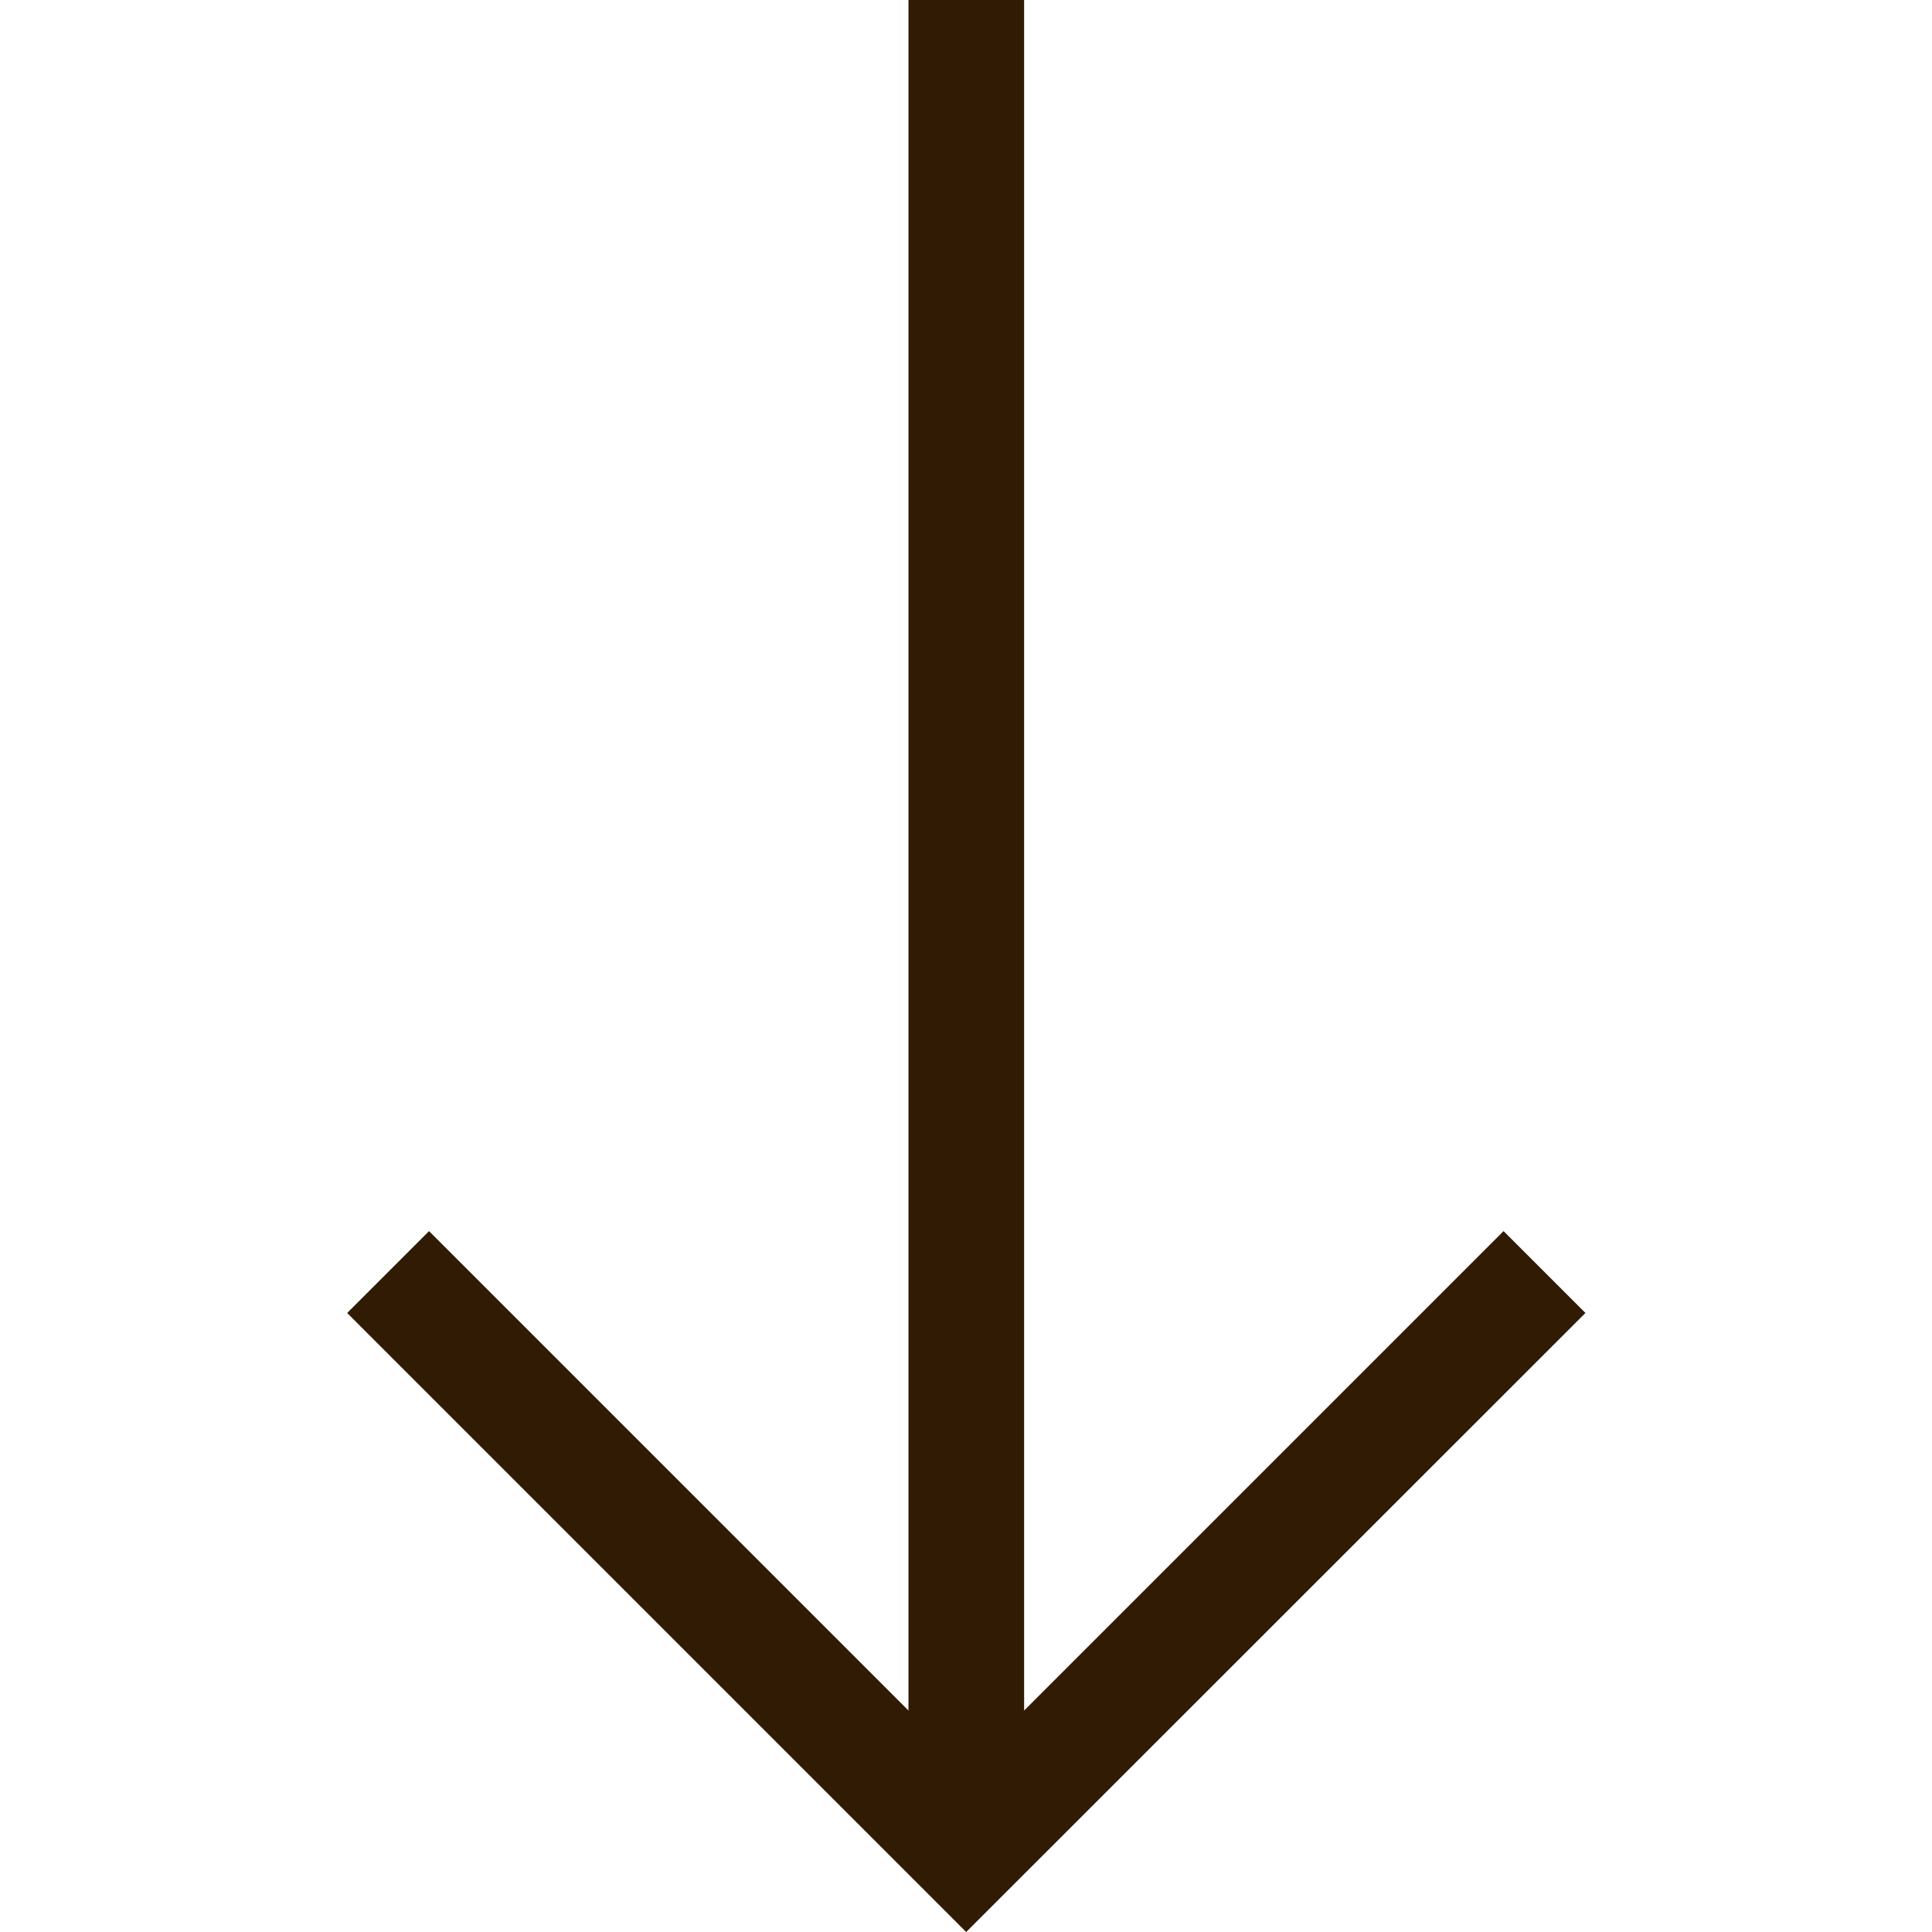
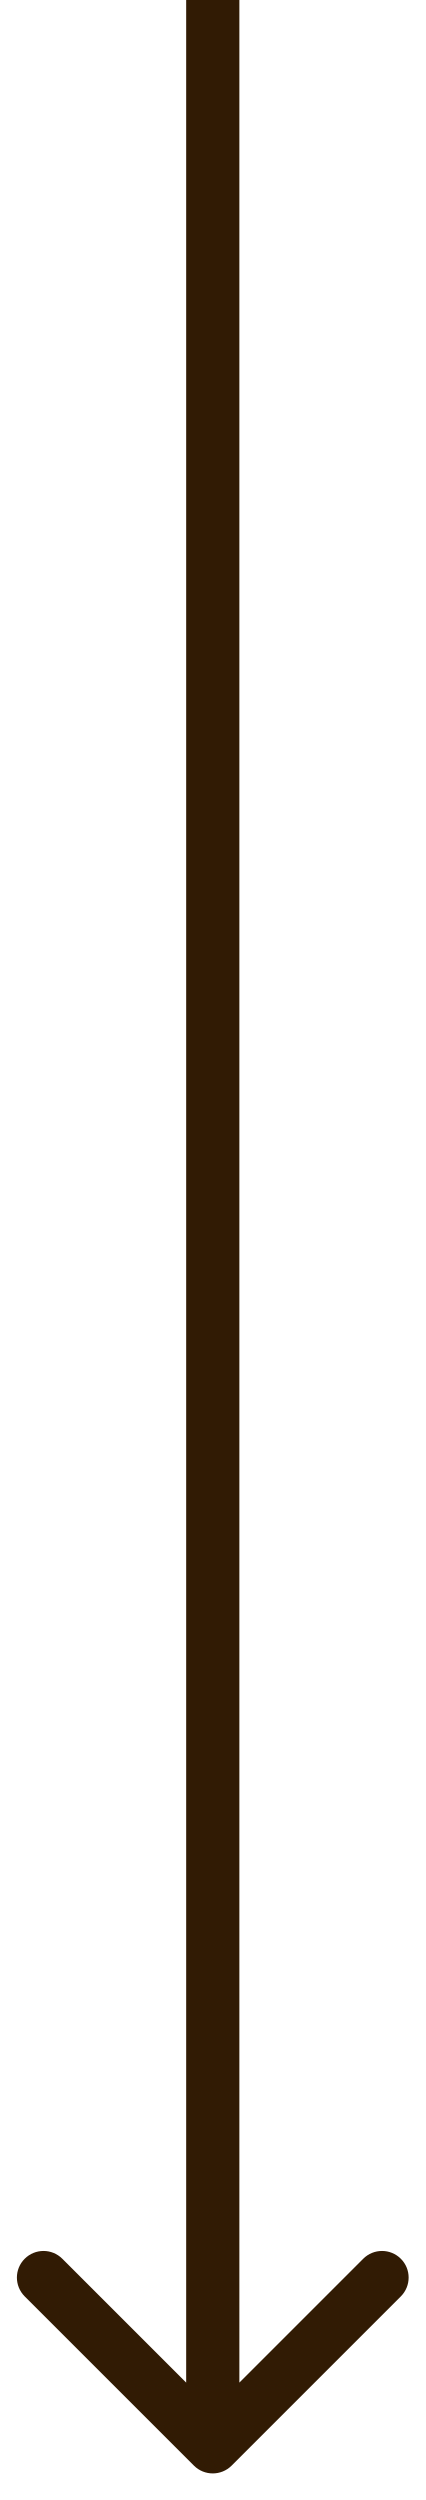
- <svg xmlns="http://www.w3.org/2000/svg" fill="#311B04" width="800px" height="800px" viewBox="0 0 1920 1920">
-   <g id="SVGRepo_bgCarrier" stroke-width="0" />
-   <g id="SVGRepo_tracerCarrier" stroke-linecap="round" stroke-linejoin="round" />
-   <g id="SVGRepo_iconCarrier">
-     <path d="M902.83 0v1699.925l-476.465-476.467L345 1304.823 960.177 1920l615.407-615.177-81.365-81.365-476.466 476.467V0z" fill-rule="evenodd" />
-   </g>
+ <svg xmlns="http://www.w3.org/2000/svg" width="8" height="47" viewBox="0 0 8 47" fill="none">
+   <path d="M3.646 46.354C3.842 46.549 4.158 46.549 4.354 46.354L7.536 43.172C7.731 42.976 7.731 42.66 7.536 42.465C7.34 42.269 7.024 42.269 6.828 42.465L4 45.293L1.172 42.465C0.976 42.269 0.66 42.269 0.464 42.465C0.269 42.66 0.269 42.976 0.464 43.172L3.646 46.354ZM4 0L3.5 0L3.5 46H4H4.5L4.5 0L4 0Z" fill="#311B04" />
</svg>
